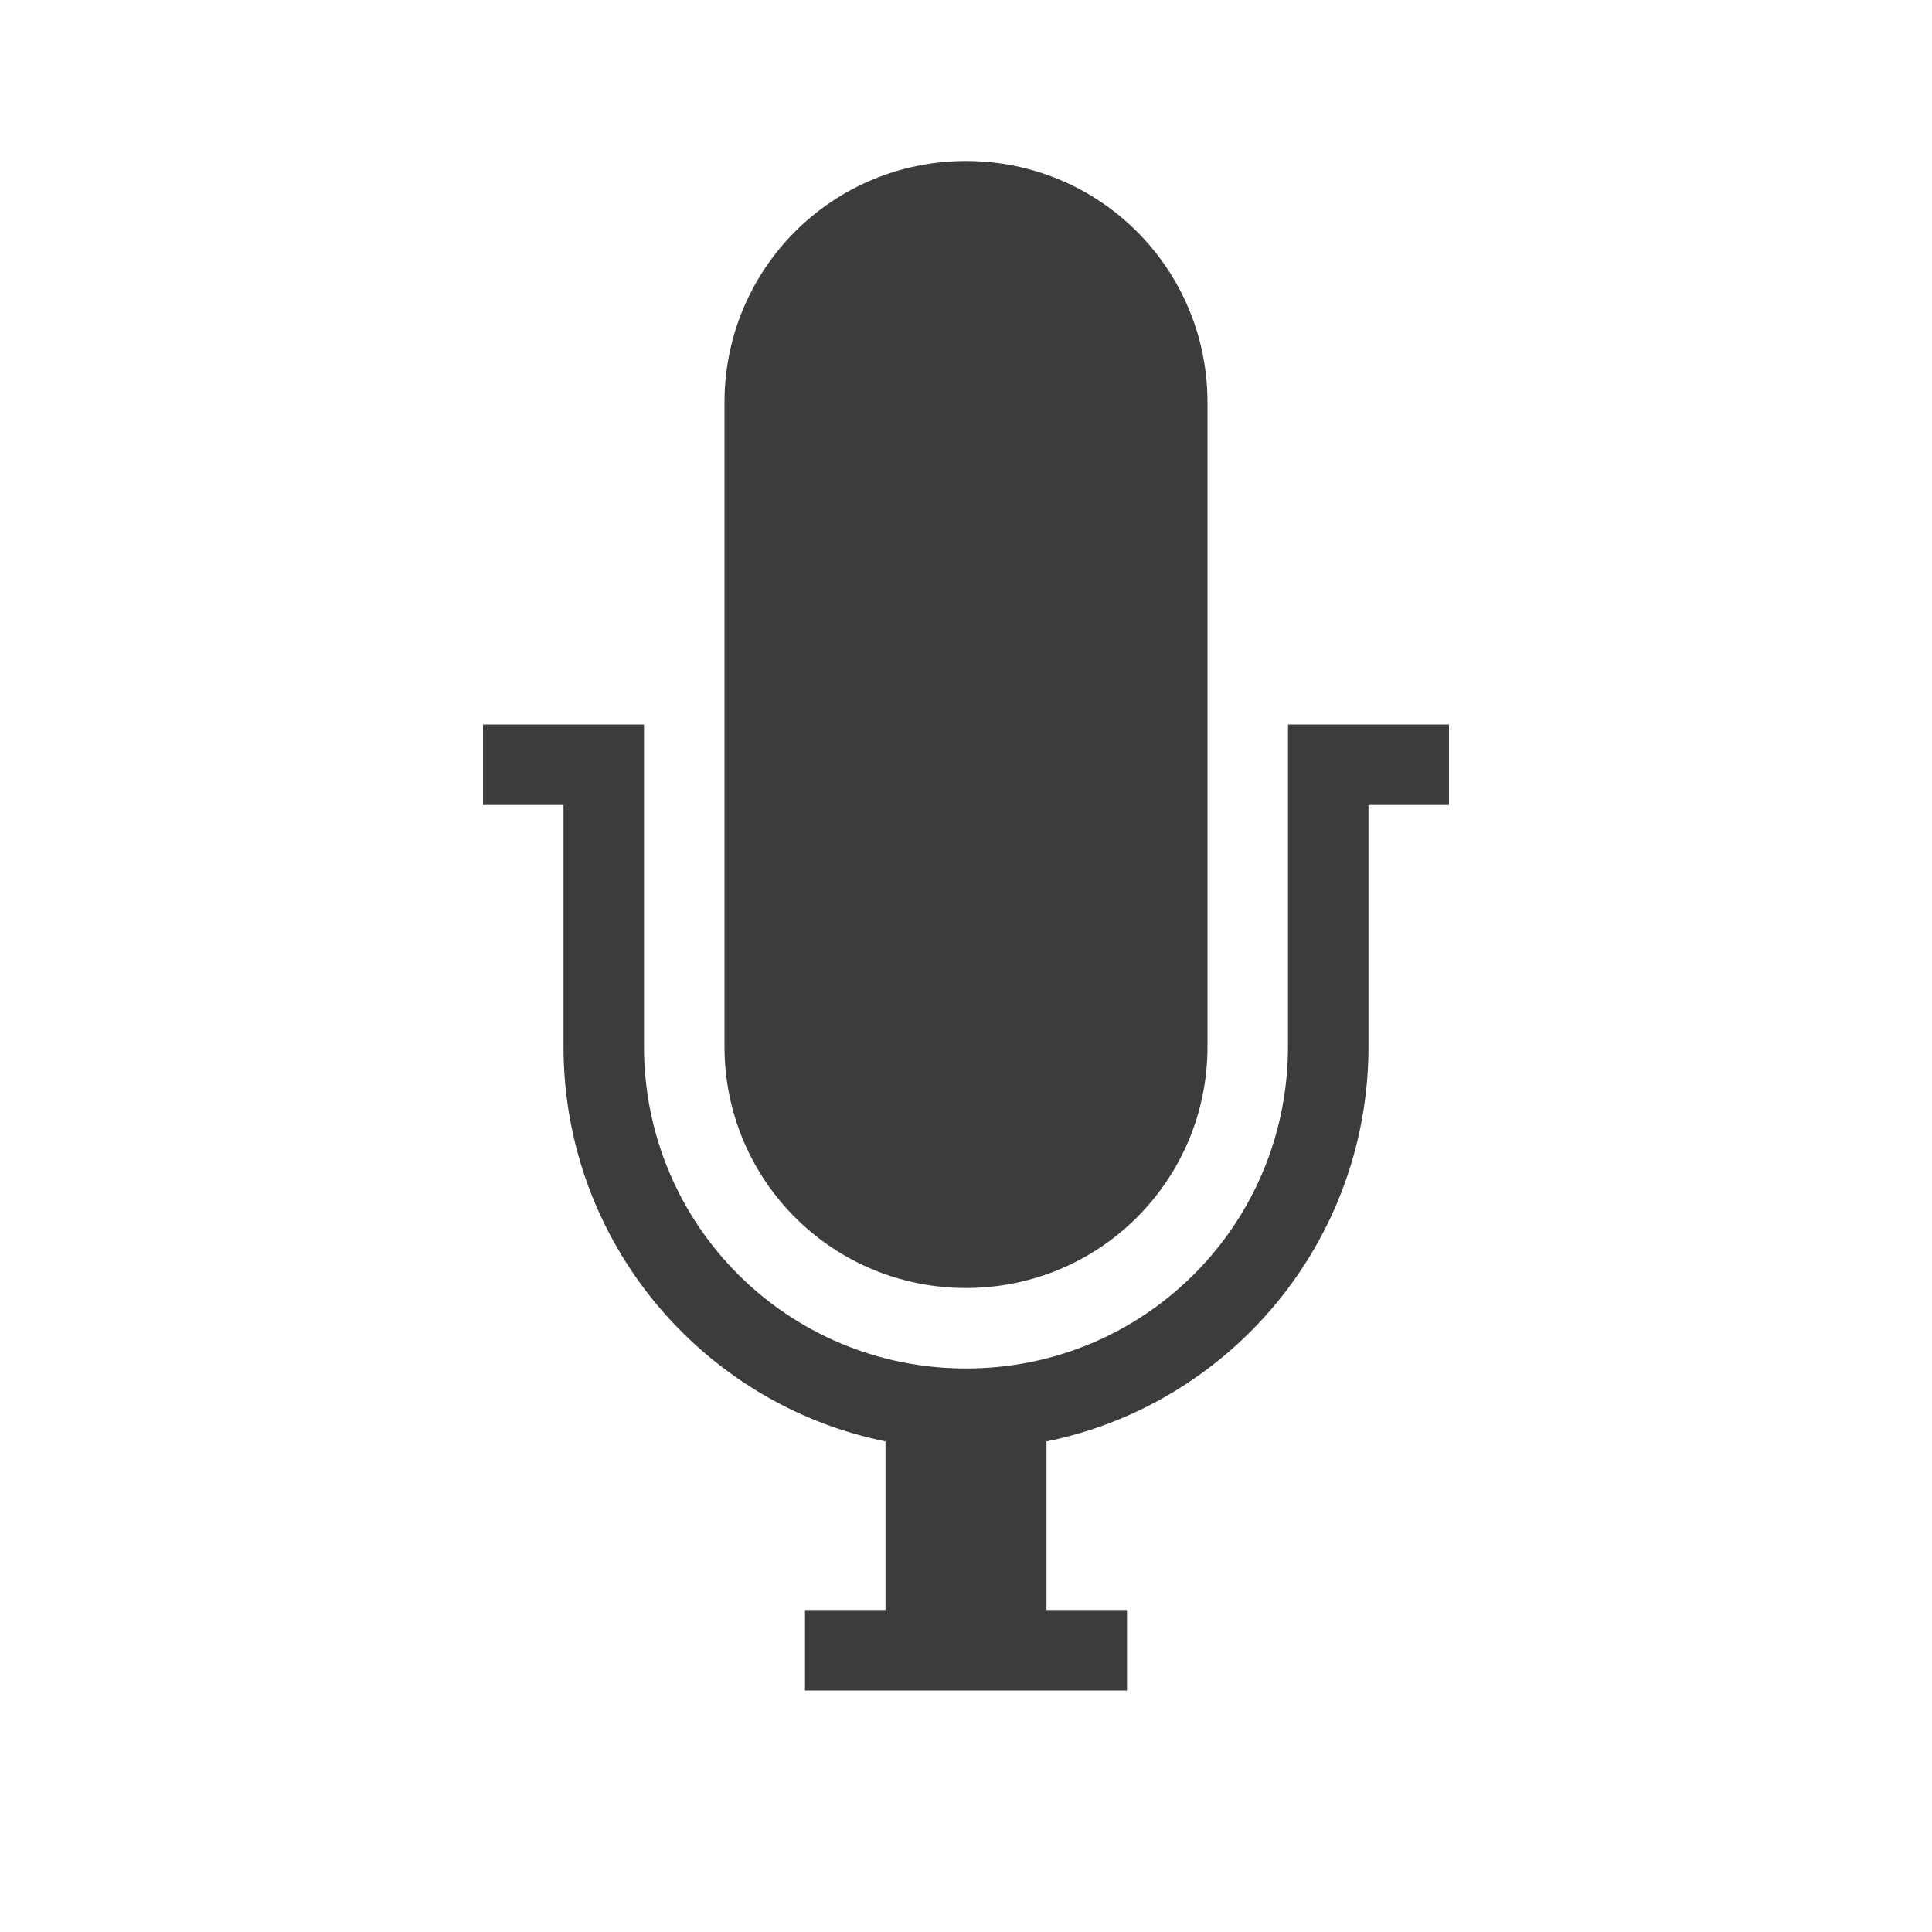
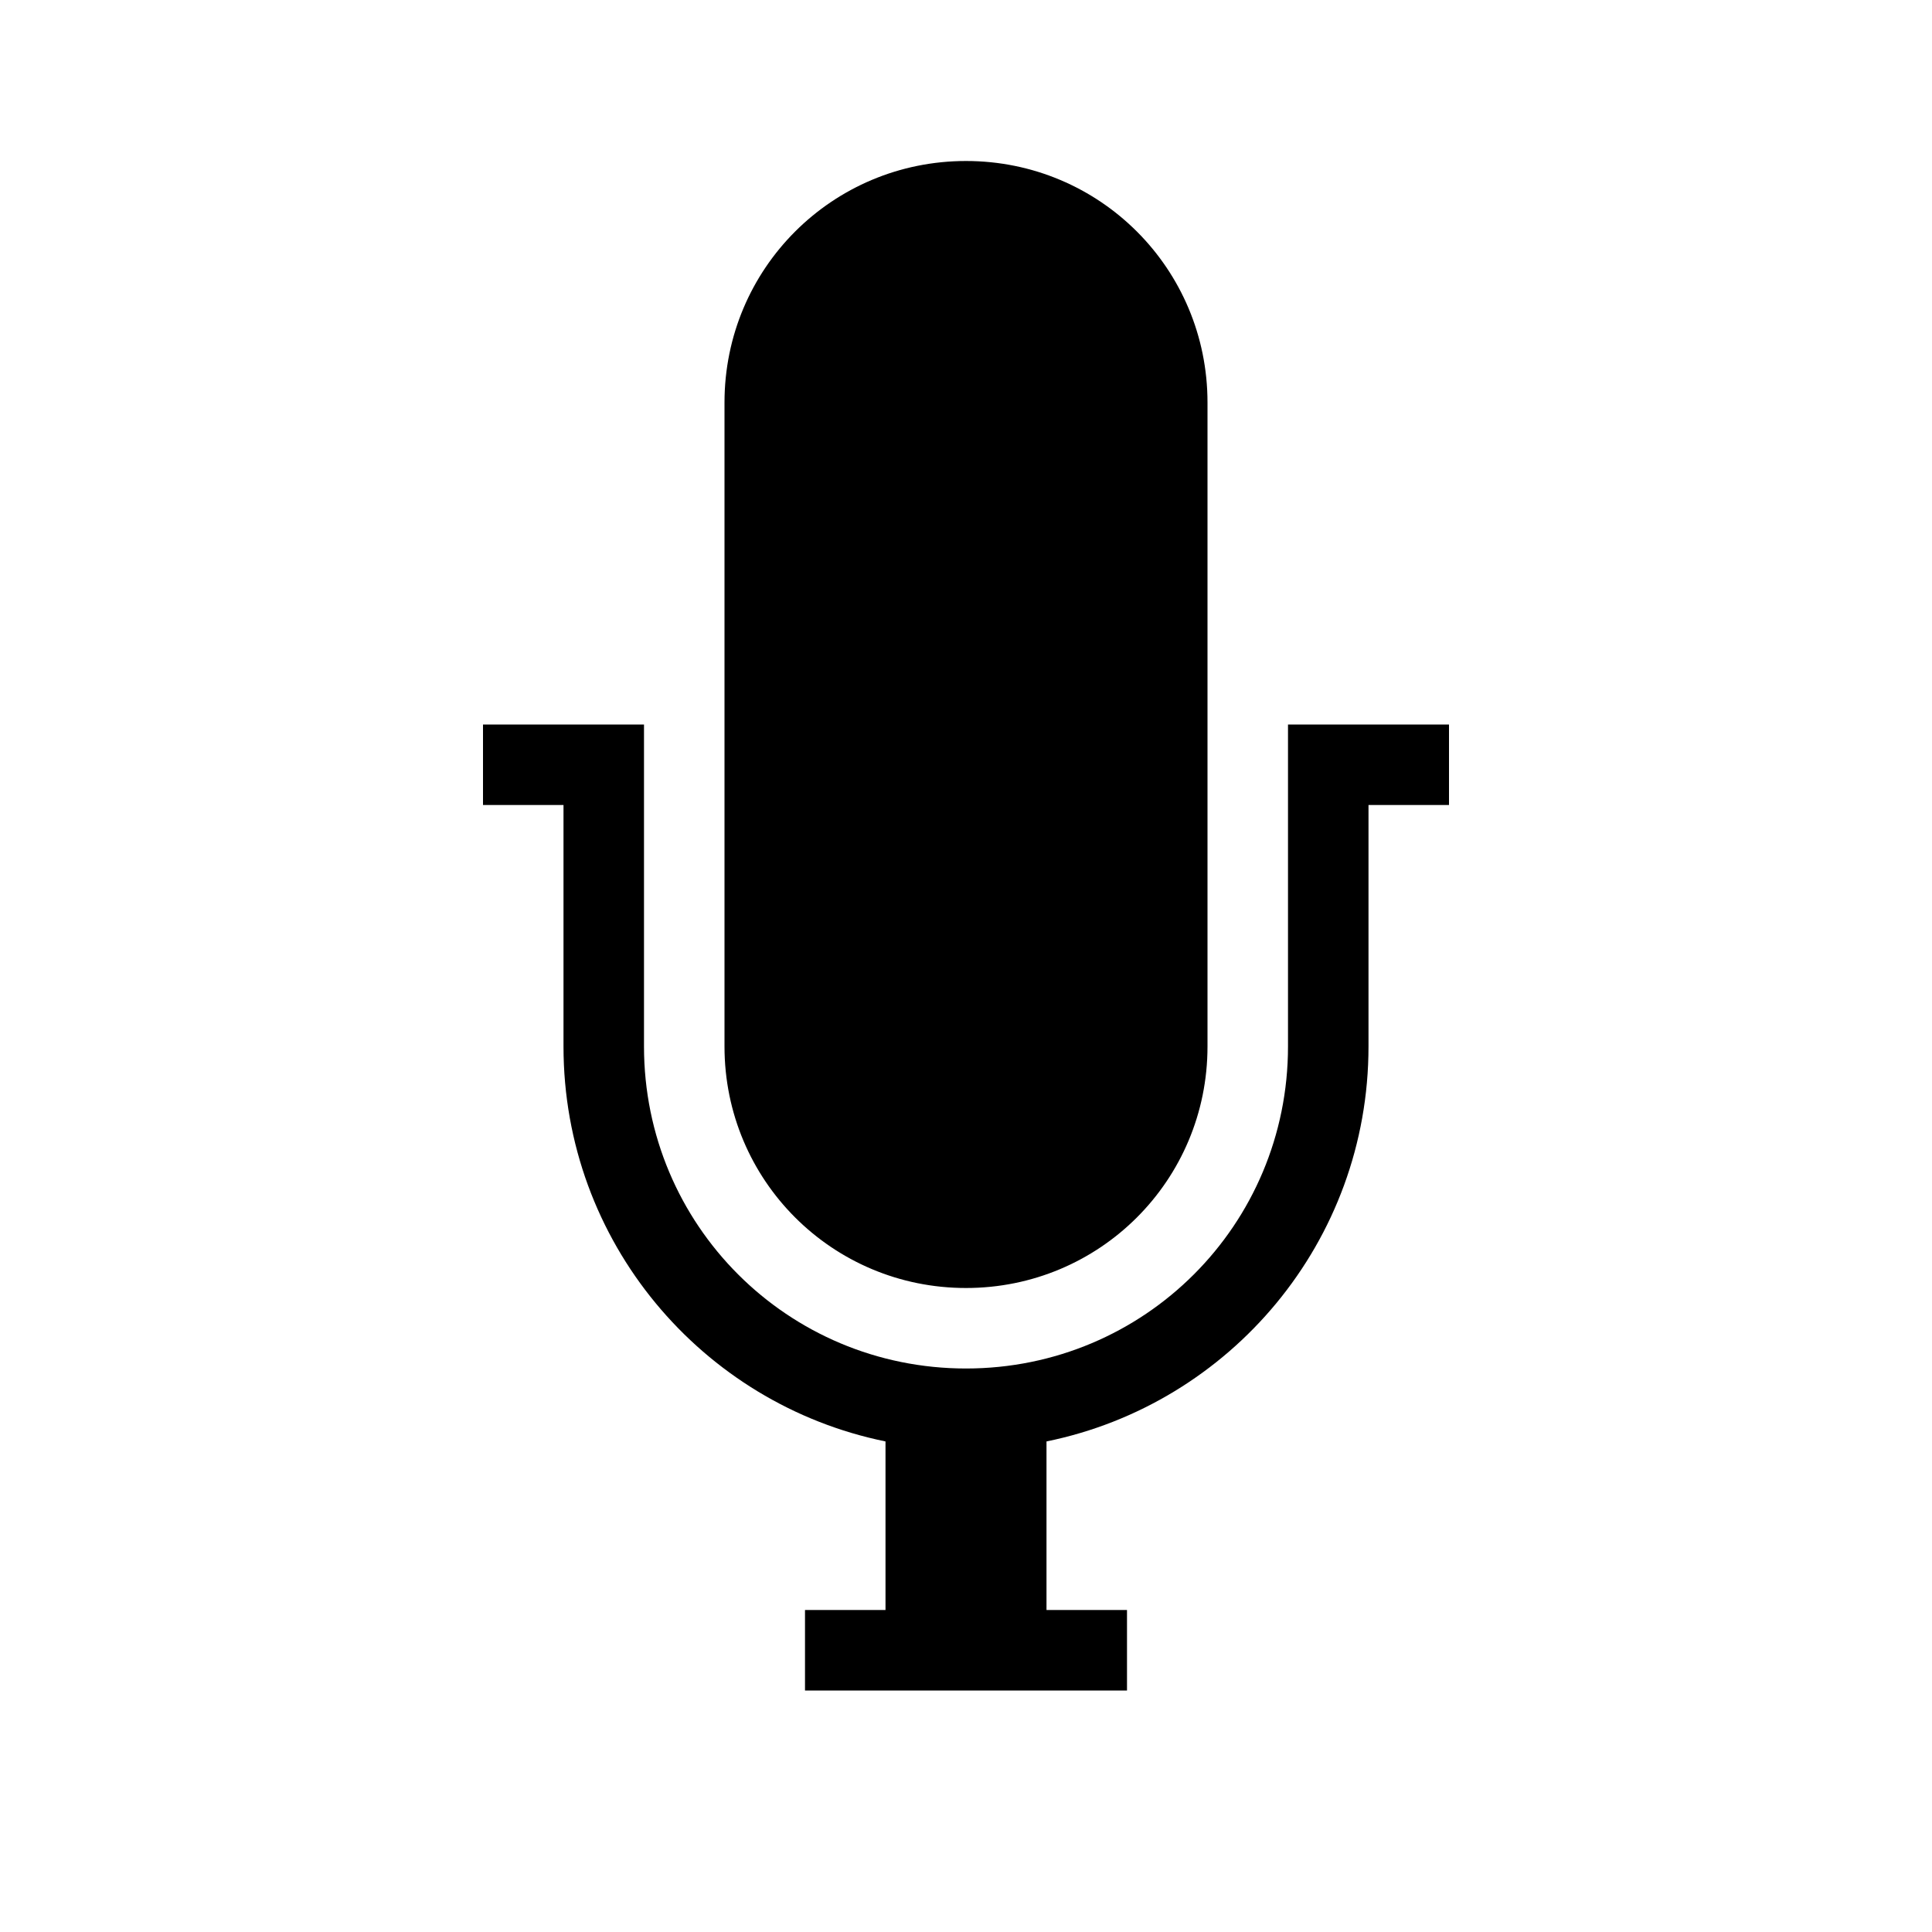
- <svg xmlns="http://www.w3.org/2000/svg" version="1.1" width="24" height="24" id="svg3330">
-   <defs id="defs12" />
-   <path id="path3122" style="color:#ffffff;fill:#3c3c3c" d="M 12,2 C 10.338,2 9,3.338 9,5 l 0,8 c 0,1.662 1.338,3 3,3 1.662,0 3,-1.338 3,-3 L 15,5 C 15,3.338 13.662,2 12,2 Z m -6,7 0,1 1,0 0,3 c 0,2.424 1.718,4.441 4,4.906 L 11,20 l -1,0 0,1 4,0 0,-1 -1,0 0,-2.094 C 15.283,17.442 17,15.424 17,13 l 0,-3 1,0 0,-1 -1,0 -1,0 0,4 c 0,2.216 -1.784,4 -4,4 C 9.784,17 8,15.216 8,13 L 8,9 7,9 6,9 Z" />
+ <svg xmlns="http://www.w3.org/2000/svg" width="24" height="24" version="1.1">
+   <path d="m12 2c-1.662 0-3 1.338-3 3v8c0 1.662 1.338 3 3 3s3-1.338 3-3v-8c0-1.662-1.338-3-3-3zm-6 7v1h1v3c0 2.424 1.718 4.441 4 4.906v2.094h-1v1h4v-1h-1v-2.094c2.283-0.465 4-2.482 4-4.906v-3h1v-1h-1-1v4c0 2.216-1.784 4-4 4s-4-1.784-4-4v-4h-1-1z" color="#ffffff" />
</svg>
